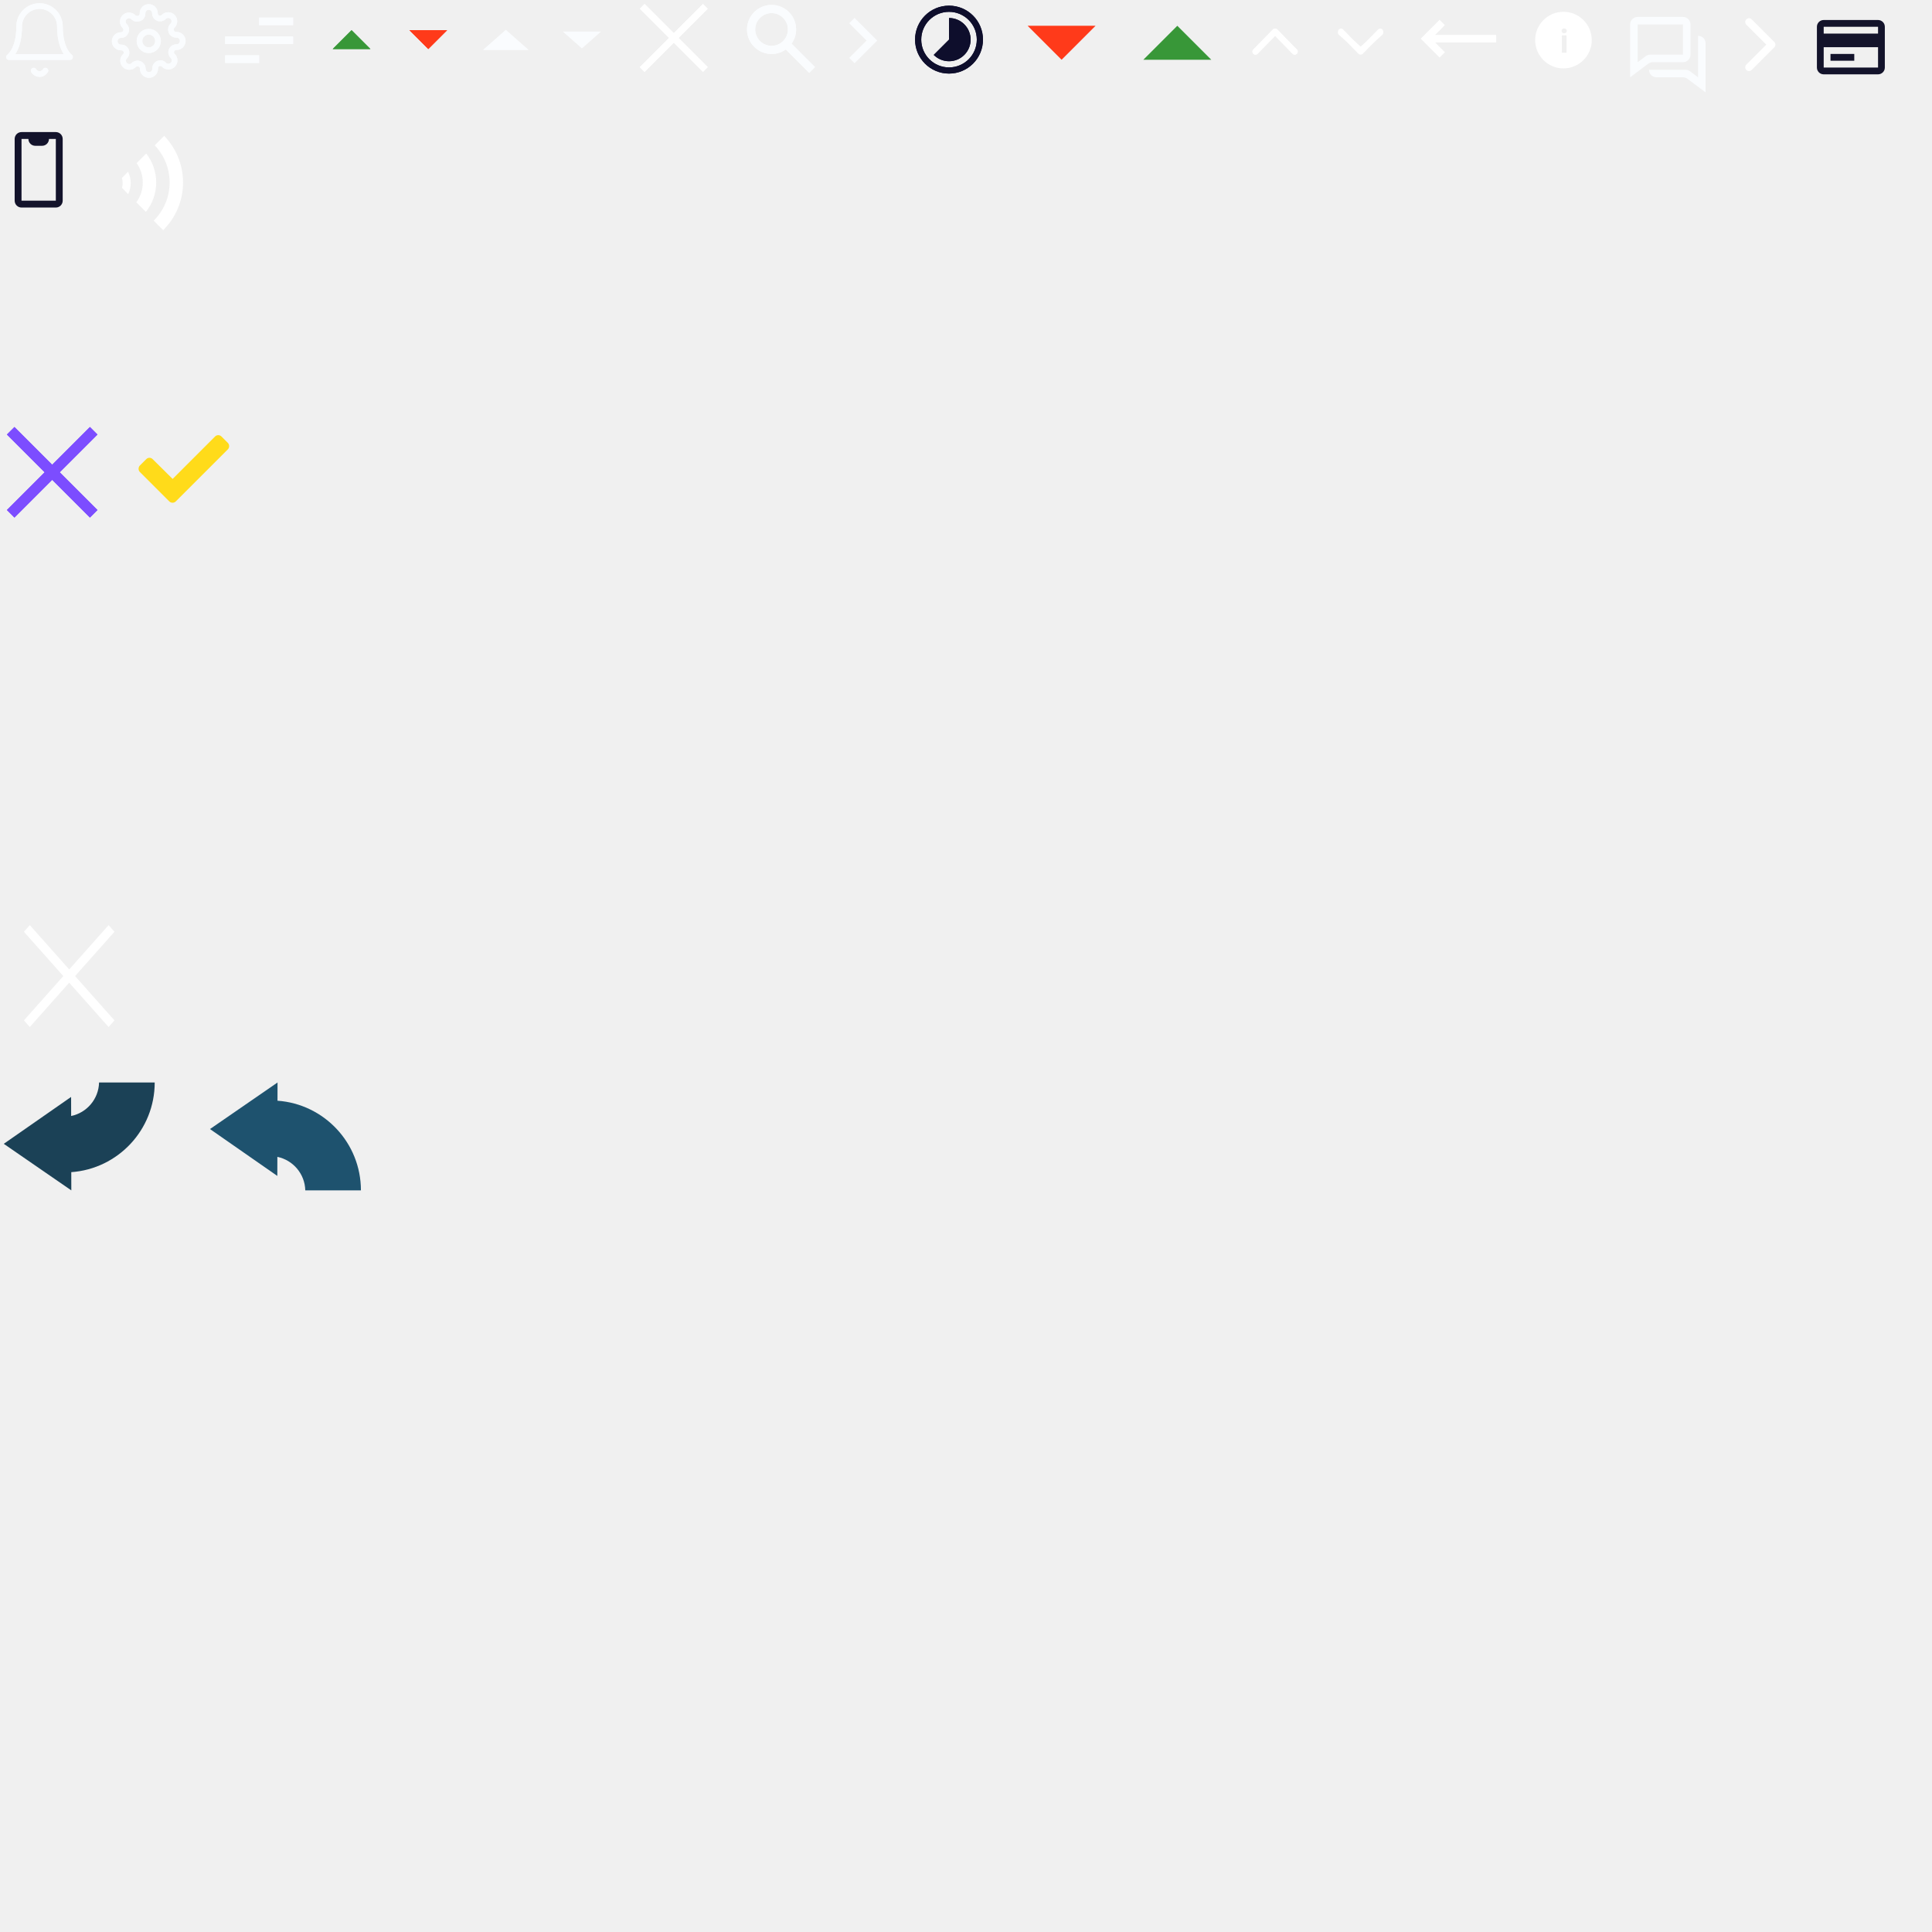
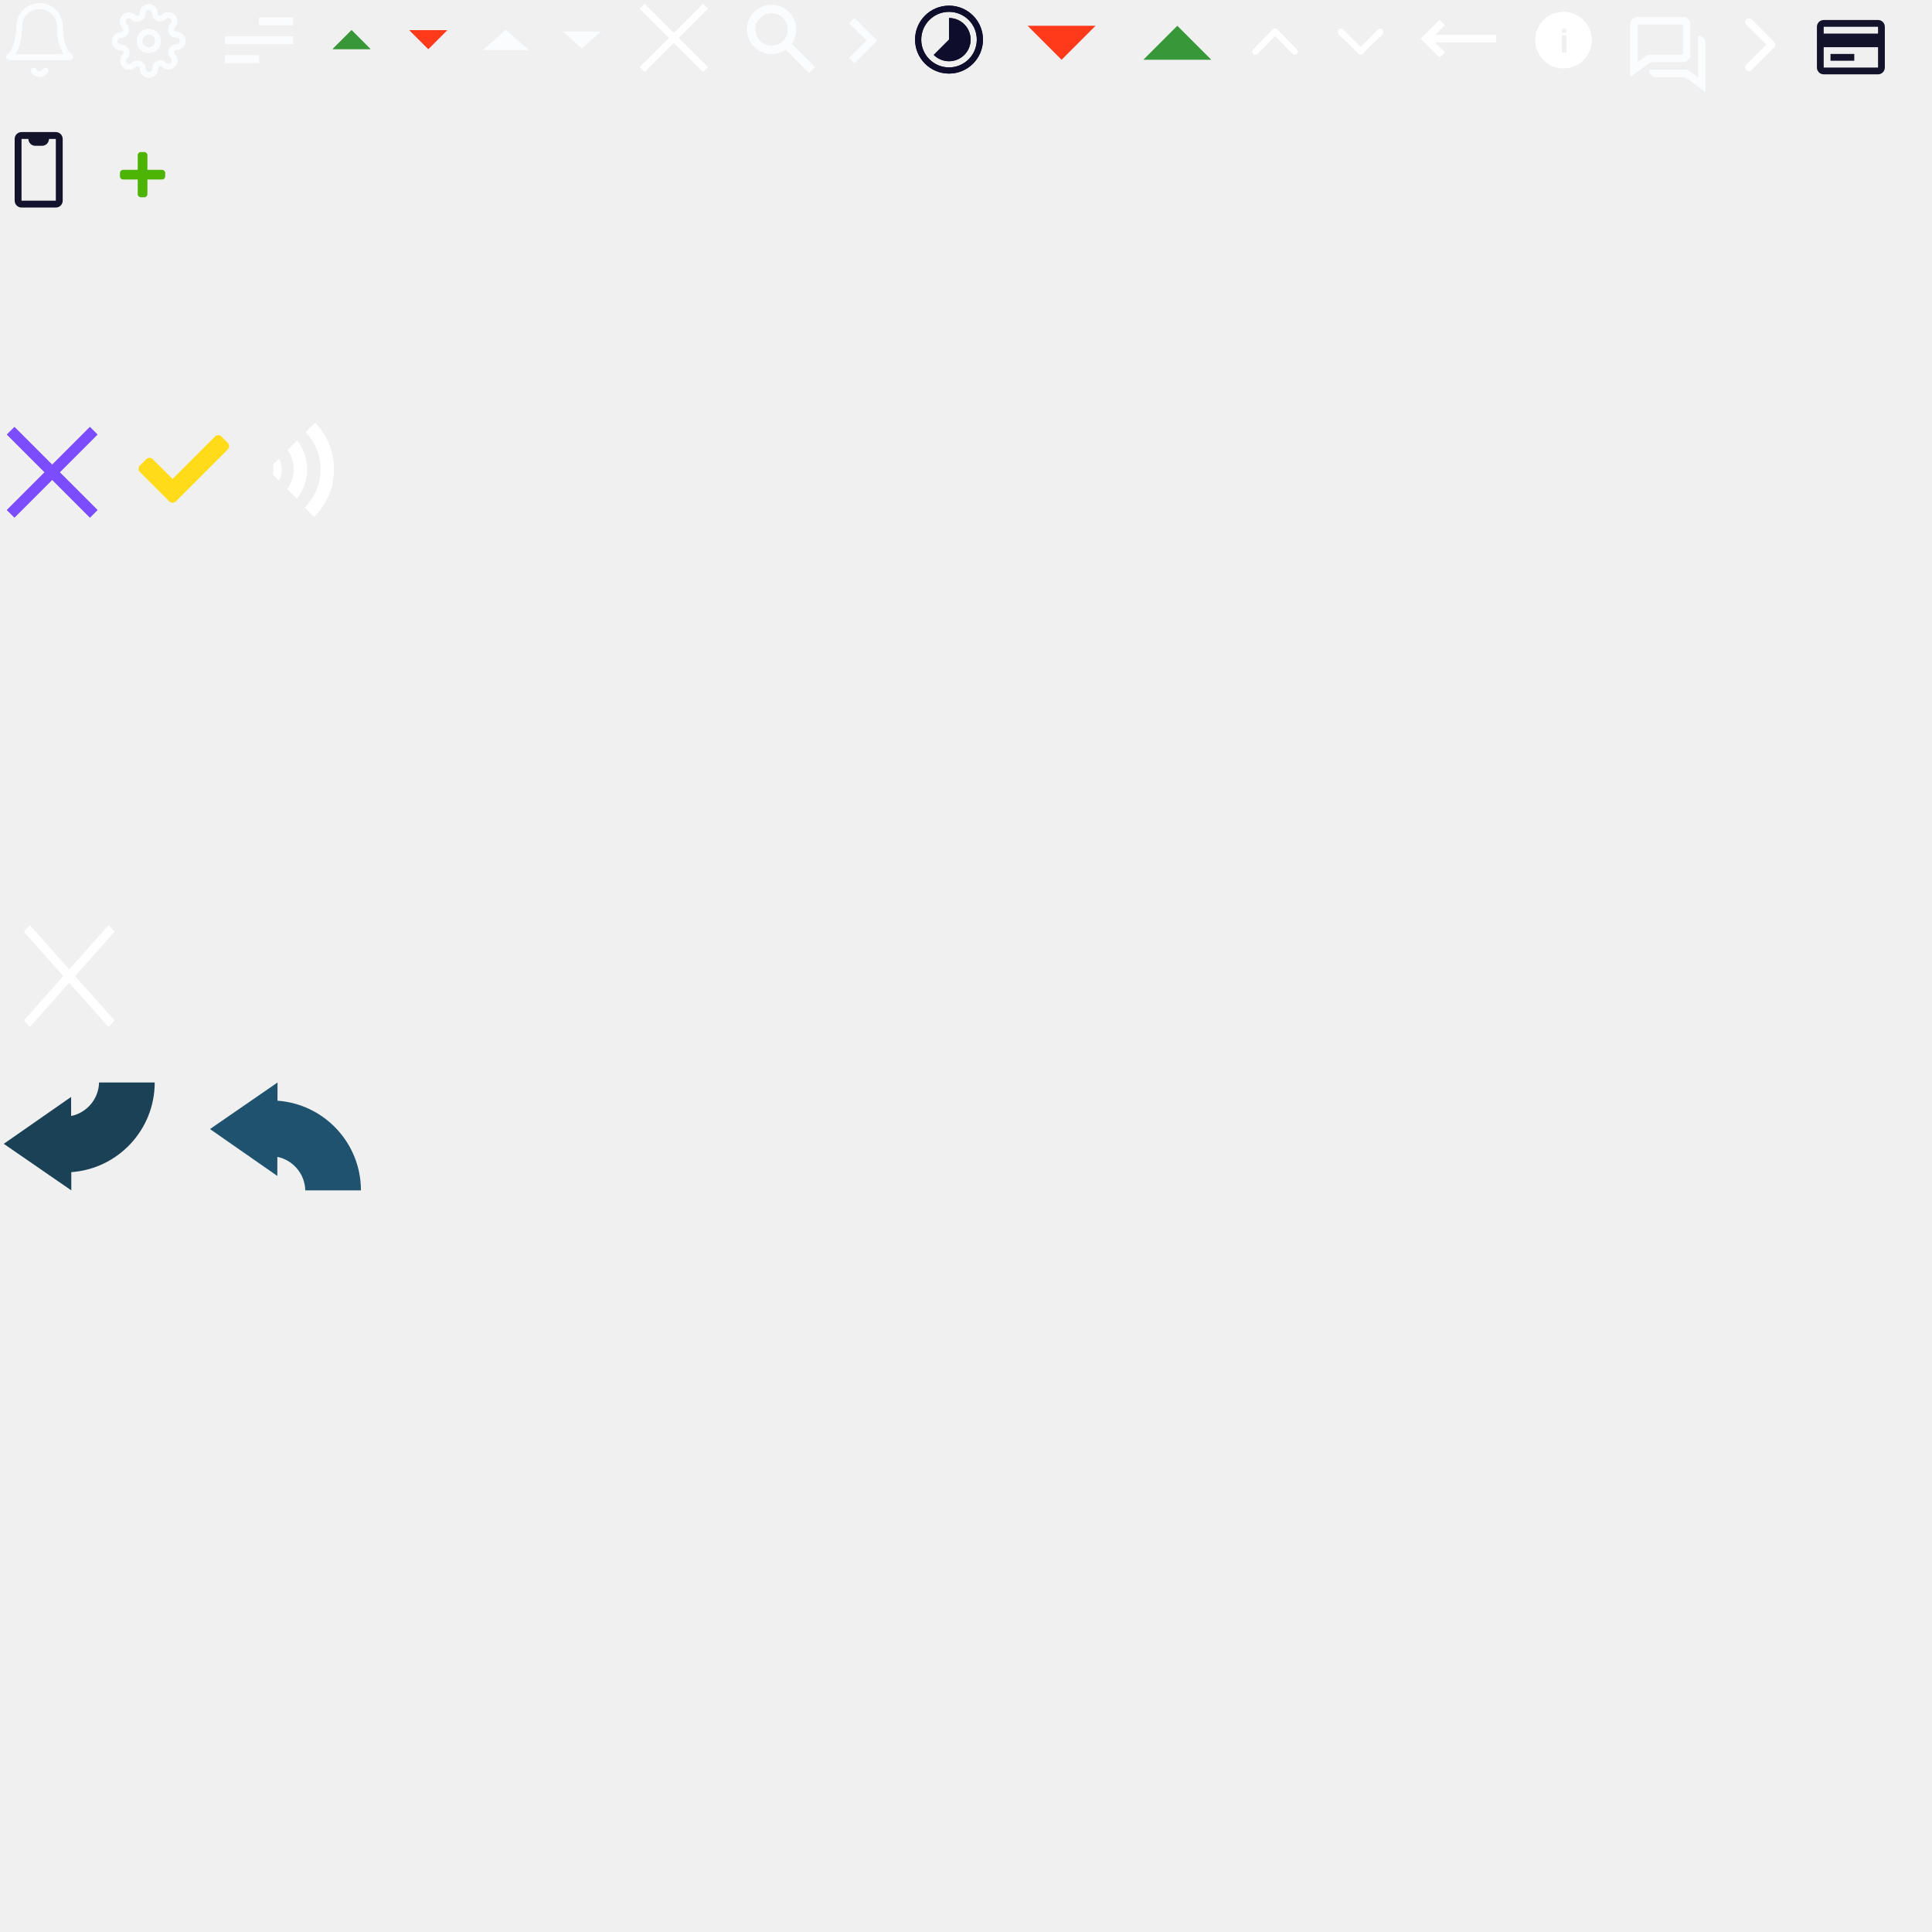
<svg xmlns="http://www.w3.org/2000/svg" version="1.1" id="Layer_1" x="0px" y="0px" width="512px" height="512px" viewBox="0 0 512 512" enable-background="new 0 0 512 512" xml:space="preserve">
  <rect display="none" width="512" height="512" />
  <g>
-     <path fill="none" stroke="#FAFCFE" stroke-width="1.5" stroke-linecap="round" stroke-linejoin="round" d="M15.88,7.01   c0-1.43-0.57-2.81-1.58-3.82c-1.01-1.01-2.39-1.58-3.82-1.58S7.67,2.18,6.66,3.19C5.65,4.21,5.08,5.58,5.08,7.01   c0,6.3-2.7,8.1-2.7,8.1h16.2C18.58,15.12,15.88,13.32,15.88,7.01z" />
+     <path fill="none" stroke="#FAFCFE" stroke-width="1.5" stroke-linecap="round" stroke-linejoin="round" d="M15.88,7.01   c0-1.43-0.57-2.81-1.58-3.82s-2.39-1.58-3.82-1.58S7.67,2.18,6.66,3.19C5.65,4.21,5.08,5.58,5.08,7.01c0,6.3-2.7,8.1-2.7,8.1h16.2   C18.58,15.12,15.88,13.32,15.88,7.01z" />
    <path fill="none" stroke="#FAFCFE" stroke-width="1.5" stroke-linecap="round" stroke-linejoin="round" d="M12.04,18.72   c-0.16,0.271-0.39,0.5-0.66,0.66s-0.58,0.24-0.9,0.24s-0.63-0.08-0.9-0.24S9.08,19,8.92,18.72" />
  </g>
  <g>
    <path fill="none" stroke="#FAFCFE" stroke-width="1.5" stroke-linecap="round" stroke-linejoin="round" d="M39.42,13.31   c1.36,0,2.45-1.1,2.45-2.45c0-1.36-1.1-2.45-2.45-2.45c-1.36,0-2.45,1.1-2.45,2.45C36.96,12.21,38.06,13.31,39.42,13.31z" />
-     <path fill="none" stroke="#FAFCFE" stroke-width="1.5" stroke-linecap="round" stroke-linejoin="round" d="M45.47,13.31   c-0.11,0.25-0.14,0.52-0.09,0.79c0.05,0.27,0.17,0.51,0.36,0.7l0.05,0.05c0.15,0.15,0.27,0.33,0.36,0.53   c0.08,0.2,0.12,0.41,0.12,0.63c0,0.22-0.04,0.43-0.12,0.63c-0.08,0.2-0.2,0.38-0.36,0.53c-0.15,0.15-0.33,0.27-0.53,0.36   c-0.2,0.08-0.41,0.12-0.63,0.12c-0.22,0-0.43-0.04-0.63-0.12c-0.2-0.08-0.38-0.2-0.53-0.36l-0.05-0.05   c-0.19-0.19-0.44-0.32-0.7-0.36c-0.27-0.05-0.54-0.02-0.79,0.09c-0.24,0.1-0.45,0.28-0.59,0.5c-0.15,0.22-0.22,0.48-0.22,0.74v0.14   c0,0.43-0.17,0.85-0.48,1.16s-0.72,0.48-1.16,0.48c-0.43,0-0.85-0.17-1.16-0.48s-0.48-0.72-0.48-1.16v-0.07   c-0.01-0.27-0.09-0.53-0.25-0.75c-0.16-0.22-0.38-0.39-0.63-0.48c-0.25-0.11-0.52-0.14-0.79-0.09c-0.27,0.05-0.51,0.17-0.7,0.36   l-0.05,0.05c-0.15,0.15-0.33,0.27-0.53,0.36c-0.2,0.08-0.41,0.12-0.63,0.12c-0.22,0-0.43-0.04-0.63-0.12   c-0.2-0.08-0.38-0.2-0.53-0.36c-0.15-0.15-0.27-0.33-0.36-0.53c-0.08-0.2-0.12-0.41-0.12-0.63c0-0.22,0.04-0.43,0.12-0.63   c0.08-0.2,0.2-0.38,0.36-0.53l0.05-0.05c0.19-0.19,0.32-0.44,0.36-0.7c0.05-0.27,0.02-0.54-0.09-0.79c-0.1-0.24-0.28-0.45-0.5-0.59   c-0.22-0.15-0.48-0.22-0.74-0.22h-0.14c-0.43,0-0.85-0.17-1.16-0.48s-0.48-0.72-0.48-1.16c0-0.43,0.17-0.85,0.48-1.16   C31.19,9.47,31.6,9.3,32.04,9.3h0.07c0.27-0.01,0.53-0.09,0.75-0.25c0.22-0.16,0.39-0.38,0.48-0.63c0.11-0.25,0.14-0.52,0.09-0.79   c-0.05-0.27-0.17-0.51-0.36-0.7l-0.05-0.05c-0.15-0.15-0.27-0.33-0.36-0.53c-0.08-0.2-0.12-0.41-0.12-0.63   c0-0.22,0.04-0.43,0.12-0.63c0.08-0.2,0.2-0.38,0.36-0.53c0.15-0.15,0.33-0.27,0.53-0.36c0.2-0.08,0.41-0.12,0.63-0.12   c0.22,0,0.43,0.04,0.63,0.12c0.2,0.08,0.38,0.2,0.53,0.36l0.05,0.05c0.19,0.19,0.44,0.32,0.7,0.36c0.29,0.03,0.56,0,0.81-0.11h0.07   c0.24-0.1,0.45-0.28,0.59-0.5c0.15-0.22,0.22-0.48,0.22-0.74V3.49c0-0.43,0.17-0.85,0.48-1.16c0.31-0.31,0.72-0.48,1.16-0.48   c0.43,0,0.85,0.17,1.16,0.48s0.48,0.72,0.48,1.16v0.07c0,0.26,0.08,0.52,0.22,0.74c0.15,0.22,0.35,0.39,0.59,0.5   c0.25,0.11,0.52,0.14,0.79,0.09c0.27-0.05,0.51-0.17,0.7-0.36l0.05-0.05c0.15-0.15,0.33-0.27,0.53-0.36C44.14,4.04,44.35,4,44.57,4   C44.79,4,45,4.04,45.2,4.12c0.2,0.08,0.38,0.2,0.53,0.36c0.15,0.15,0.27,0.33,0.36,0.53c0.08,0.2,0.12,0.41,0.12,0.63   c0,0.22-0.04,0.43-0.12,0.63c-0.08,0.2-0.2,0.38-0.36,0.53l-0.05,0.05c-0.19,0.19-0.32,0.44-0.36,0.7   c-0.05,0.27-0.02,0.54,0.09,0.79V8.4c0.1,0.24,0.28,0.45,0.5,0.59c0.22,0.15,0.48,0.22,0.74,0.22h0.14c0.43,0,0.85,0.17,1.16,0.48   c0.31,0.31,0.48,0.72,0.48,1.16c0,0.43-0.17,0.85-0.48,1.16c-0.31,0.31-0.72,0.48-1.16,0.48h-0.07c-0.26,0-0.52,0.08-0.74,0.22   C45.75,12.86,45.57,13.06,45.47,13.31L45.47,13.31z" />
+     <path fill="none" stroke="#FAFCFE" stroke-width="1.5" stroke-linecap="round" stroke-linejoin="round" d="M45.47,13.31   c-0.11,0.25-0.14,0.52-0.09,0.79s0.17,0.51,0.36,0.7l0.05,0.05c0.15,0.15,0.27,0.33,0.36,0.53c0.08,0.2,0.12,0.41,0.12,0.63   c0,0.22-0.04,0.43-0.12,0.63c-0.08,0.2-0.2,0.38-0.36,0.53c-0.15,0.15-0.33,0.27-0.53,0.36c-0.2,0.08-0.41,0.12-0.63,0.12   S44.2,17.61,44,17.53s-0.38-0.2-0.53-0.36l-0.05-0.05c-0.19-0.19-0.44-0.32-0.7-0.36c-0.27-0.05-0.54-0.02-0.79,0.09   c-0.24,0.1-0.45,0.28-0.59,0.5c-0.15,0.22-0.22,0.48-0.22,0.74v0.14c0,0.43-0.17,0.85-0.48,1.16s-0.72,0.48-1.16,0.48   c-0.43,0-0.85-0.17-1.16-0.48s-0.48-0.72-0.48-1.16v-0.07c-0.01-0.27-0.09-0.53-0.25-0.75s-0.38-0.39-0.63-0.48   c-0.25-0.11-0.52-0.14-0.79-0.09s-0.51,0.17-0.7,0.36l-0.05,0.05c-0.15,0.15-0.33,0.27-0.53,0.36c-0.2,0.08-0.41,0.12-0.63,0.12   s-0.43-0.04-0.63-0.12s-0.38-0.2-0.53-0.36c-0.15-0.15-0.27-0.33-0.36-0.53c-0.08-0.2-0.12-0.41-0.12-0.63   c0-0.22,0.04-0.43,0.12-0.63c0.08-0.2,0.2-0.38,0.36-0.53l0.05-0.05c0.19-0.19,0.32-0.44,0.36-0.7c0.05-0.27,0.02-0.54-0.09-0.79   c-0.1-0.24-0.28-0.45-0.5-0.59c-0.22-0.15-0.48-0.22-0.74-0.22h-0.14c-0.43,0-0.85-0.17-1.16-0.48s-0.48-0.72-0.48-1.16   c0-0.43,0.17-0.85,0.48-1.16c0.31-0.31,0.72-0.48,1.16-0.48h0.07c0.27-0.01,0.53-0.09,0.75-0.25s0.39-0.38,0.48-0.63   c0.11-0.25,0.14-0.52,0.09-0.79s-0.17-0.51-0.36-0.7l-0.05-0.05c-0.15-0.15-0.27-0.33-0.36-0.53c-0.08-0.2-0.12-0.41-0.12-0.63   c0-0.22,0.04-0.43,0.12-0.63c0.08-0.2,0.2-0.38,0.36-0.53c0.15-0.15,0.33-0.27,0.53-0.36c0.2-0.08,0.41-0.12,0.63-0.12   s0.43,0.04,0.63,0.12s0.38,0.2,0.53,0.36l0.05,0.05c0.19,0.19,0.44,0.32,0.7,0.36c0.29,0.03,0.56,0,0.81-0.11h0.07   c0.24-0.1,0.45-0.28,0.59-0.5c0.15-0.22,0.22-0.48,0.22-0.74V3.49c0-0.43,0.17-0.85,0.48-1.16s0.72-0.48,1.16-0.48   c0.43,0,0.85,0.17,1.16,0.48s0.48,0.72,0.48,1.16v0.07c0,0.26,0.08,0.52,0.22,0.74c0.15,0.22,0.35,0.39,0.59,0.5   c0.25,0.11,0.52,0.14,0.79,0.09c0.27-0.05,0.51-0.17,0.7-0.36l0.05-0.05c0.15-0.15,0.33-0.27,0.53-0.36C44.14,4.04,44.35,4,44.57,4   S45,4.04,45.2,4.12s0.38,0.2,0.53,0.36c0.15,0.15,0.27,0.33,0.36,0.53c0.08,0.2,0.12,0.41,0.12,0.63c0,0.22-0.04,0.43-0.12,0.63   c-0.08,0.2-0.2,0.38-0.36,0.53l-0.05,0.05c-0.19,0.19-0.32,0.44-0.36,0.7c-0.05,0.27-0.02,0.54,0.09,0.79V8.4   c0.1,0.24,0.28,0.45,0.5,0.59c0.22,0.15,0.48,0.22,0.74,0.22h0.14c0.43,0,0.85,0.17,1.16,0.48c0.31,0.31,0.48,0.72,0.48,1.16   c0,0.43-0.17,0.85-0.48,1.16c-0.31,0.31-0.72,0.48-1.16,0.48h-0.07c-0.26,0-0.52,0.08-0.74,0.22   C45.75,12.86,45.57,13.06,45.47,13.31L45.47,13.31z" />
  </g>
  <path fill="#FFFFFF" d="M7.902,245.17l0.784,0.882l9.653,10.863l9.653-10.863l0.784-0.882l1.559,1.755l-0.784,0.882l-9.653,10.863  l9.653,10.863l0.784,0.882l-1.559,1.755l-0.784-0.882l-9.653-10.863l-9.661,10.863l-0.784,0.882l-1.559-1.755l0.784-0.882  l9.653-10.863l-9.653-10.863l-0.784-0.882L7.902,245.17z" />
  <path fill="#7C4DFF" d="M3.83,113.16l1,1l9,9l9-9l1-1l2,2l-1,1l-9,9l9,9l1,1l-2,2l-1-1l-9-9l-9,9l-1,1l-2-2l1-1l9-9l-9-9l-1-1  L3.83,113.16z" />
  <path fill="#389738" d="M93.17,8l5,5h-10L93.17,8z" />
  <path fill="#FF3A1A" d="M113.5,13l5-5h-10L113.5,13z" />
-   <rect x="459.375" y="-44.458" fill="#FF3A1A" width="10" height="31.5" />
+   <rect x="43.375" y="-62.458" fill="#FF3A1A" width="10" height="31.5" />
  <path fill="#FAFCFE" d="M134.048,7.938l6,5.292h-12L134.048,7.938z" />
  <path fill="#FAFCFE" d="M154.214,12.788l-5-4.41h10L154.214,12.788z" />
  <path fill="#FFFFFF" d="M170.82,1.054l0.633,0.633l7.101,7.101l7.101-7.101l0.633-0.633l1.266,1.266l-0.633,0.633l-7.101,7.101  l7.101,7.101l0.633,0.633l-1.266,1.266l-0.633-0.633l-7.101-7.101l-7.101,7.101l-0.633,0.633l-1.266-1.266l0.633-0.633l7.101-7.101  l-7.101-7.101l-0.633-0.633L170.82,1.054z" />
-   <path fill="#FAFCFE" d="M214.436,19.304l-6.194-6.196c-2.756,1.959-6.553,1.48-8.735-1.102c-2.183-2.582-2.022-6.406,0.369-8.797  c2.39-2.392,6.215-2.553,8.797-0.37c2.583,2.182,3.062,5.98,1.103,8.736l6.195,6.196l-1.533,1.533H214.436z M204.473,3.472  c-2.055,0-3.829,1.442-4.246,3.455c-0.418,2.013,0.635,4.042,2.521,4.859c1.886,0.817,4.087,0.198,5.269-1.483  c1.183-1.681,1.023-3.961-0.383-5.461l0.656,0.65l-0.739-0.737l-0.013-0.013C206.727,3.926,205.623,3.469,204.473,3.472z" />
+   <path fill="#FAFCFE" d="M214.436,19.304l-6.194-6.196c-2.756,1.959-6.553,1.48-8.735-1.102c-2.183-2.582-2.022-6.406,0.369-8.797  c2.39-2.392,6.215-2.553,8.797-0.37c2.583,2.182,3.062,5.98,1.103,8.736l6.195,6.196l-1.533,1.533H214.436z M204.473,3.472  c-2.055,0-3.829,1.442-4.246,3.455c-0.418,2.013,0.635,4.042,2.521,4.859s4.087,0.198,5.269-1.483  c1.183-1.681,1.023-3.961-0.383-5.461l0.656,0.65l-0.739-0.737l-0.013-0.013C206.727,3.926,205.623,3.469,204.473,3.472z" />
  <path fill="#FAFCFE" d="M232.468,10.747l-6-6l-1.411,1.411l4.592,4.592l-4.592,4.585l1.411,1.411L232.468,10.747z" />
  <g>
    <path fill="#0E0E2C" d="M251.5,16.227c-1.582,0-3.013-0.641-4.05-1.677l4.05-4.05V4.773c3.163,0,5.727,2.564,5.727,5.727   S254.663,16.227,251.5,16.227z" />
    <path fill="#0E0E2C" d="M251.5,1.5c-4.975,0-9,4.025-9,9s4.025,9,9,9s9-4.025,9-9S256.475,1.5,251.5,1.5z M251.5,17.864   c-4.066,0-7.364-3.297-7.364-7.364s3.297-7.364,7.364-7.364s7.364,3.297,7.364,7.364S255.566,17.864,251.5,17.864z" />
  </g>
  <path fill="#FAFCFE" d="M68.667,16.667h-9v-2h9V16.667z M77.667,11.667h-18v-2h18V11.667z M77.667,6.667h-9v-2h9V6.667z" />
  <path fill="#FFFFFF" d="M332.14,13.119c-0.148,0.149-0.229,0.338-0.229,0.561c0,0.446,0.352,0.805,0.798,0.805  c0.223,0,0.426-0.095,0.582-0.25l4.627-4.735l4.613,4.735c0.155,0.156,0.364,0.25,0.582,0.25c0.446,0,0.798-0.359,0.798-0.805  c0-0.223-0.081-0.413-0.23-0.561l-5.141-5.263c-0.176-0.189-0.392-0.277-0.629-0.284c-0.237,0-0.44,0.095-0.622,0.284L332.14,13.119  z" />
  <path fill="#FFFFFF" d="M359.954,14.201c0.183,0.189,0.386,0.284,0.622,0.284c0.237-0.007,0.453-0.095,0.629-0.284l5.141-5.263  c0.149-0.149,0.23-0.338,0.23-0.561c0-0.446-0.353-0.805-0.798-0.805c-0.218,0-0.427,0.095-0.582,0.25l-4.613,4.735l-4.627-4.735  c-0.156-0.156-0.359-0.25-0.582-0.25c-0.446,0-0.798,0.359-0.798,0.805c0,0.223,0.081,0.413,0.229,0.561L359.954,14.201z" />
  <g>
    <path fill="#FAFCFE" d="M432,6.485v14l4.8-3.6c0.347-0.26,0.768-0.401,1.2-0.4h8c1.105,0,2-0.895,2-2v-8c0-1.105-0.895-2-2-2h-12   C432.895,4.485,432,5.38,432,6.485z M434,16.485v-10h12v8h-8.666c-0.433-0.001-0.854,0.139-1.2,0.4L434,16.485z" />
    <path fill="#FAFCFE" d="M452,24.485v-13c0-1.105-0.895-2-2-2v11l-2.134-1.6c-0.347-0.261-0.768-0.401-1.2-0.4H437   c0,1.105,0.895,2,2,2h7c0.433-0.001,0.854,0.14,1.2,0.4L452,24.485z" />
  </g>
  <g>
-     <path fill="none" stroke="#FAFCFE" stroke-width="1.5" stroke-linecap="round" stroke-linejoin="round" d="M15.88,7.01   c0-1.43-0.57-2.81-1.58-3.82c-1.01-1.01-2.39-1.58-3.82-1.58S7.67,2.18,6.66,3.19C5.65,4.21,5.08,5.58,5.08,7.01   c0,6.3-2.7,8.1-2.7,8.1h16.2C18.58,15.12,15.88,13.32,15.88,7.01z" />
+     <path fill="none" stroke="#FAFCFE" stroke-width="1.5" stroke-linecap="round" stroke-linejoin="round" d="M15.88,7.01   c0-1.43-0.57-2.81-1.58-3.82s-2.39-1.58-3.82-1.58S7.67,2.18,6.66,3.19C5.65,4.21,5.08,5.58,5.08,7.01c0,6.3-2.7,8.1-2.7,8.1h16.2   C18.58,15.12,15.88,13.32,15.88,7.01z" />
    <path fill="none" stroke="#FAFCFE" stroke-width="1.5" stroke-linecap="round" stroke-linejoin="round" d="M12.04,18.72   c-0.16,0.271-0.39,0.5-0.66,0.66s-0.58,0.24-0.9,0.24s-0.63-0.08-0.9-0.24S9.08,19,8.92,18.72" />
  </g>
  <g>
    <path fill="none" stroke="#FAFCFE" stroke-width="1.5" stroke-linecap="round" stroke-linejoin="round" d="M39.42,13.31   c1.36,0,2.45-1.1,2.45-2.45c0-1.36-1.1-2.45-2.45-2.45c-1.36,0-2.45,1.1-2.45,2.45C36.96,12.21,38.06,13.31,39.42,13.31z" />
-     <path fill="none" stroke="#FAFCFE" stroke-width="1.5" stroke-linecap="round" stroke-linejoin="round" d="M45.47,13.31   c-0.11,0.25-0.14,0.52-0.09,0.79c0.05,0.27,0.17,0.51,0.36,0.7l0.05,0.05c0.15,0.15,0.27,0.33,0.36,0.53   c0.08,0.2,0.12,0.41,0.12,0.63c0,0.22-0.04,0.43-0.12,0.63c-0.08,0.2-0.2,0.38-0.36,0.53c-0.15,0.15-0.33,0.27-0.53,0.36   c-0.2,0.08-0.41,0.12-0.63,0.12c-0.22,0-0.43-0.04-0.63-0.12c-0.2-0.08-0.38-0.2-0.53-0.36l-0.05-0.05   c-0.19-0.19-0.44-0.32-0.7-0.36c-0.27-0.05-0.54-0.02-0.79,0.09c-0.24,0.1-0.45,0.28-0.59,0.5c-0.15,0.22-0.22,0.48-0.22,0.74v0.14   c0,0.43-0.17,0.85-0.48,1.16s-0.72,0.48-1.16,0.48c-0.43,0-0.85-0.17-1.16-0.48s-0.48-0.72-0.48-1.16v-0.07   c-0.01-0.27-0.09-0.53-0.25-0.75c-0.16-0.22-0.38-0.39-0.63-0.48c-0.25-0.11-0.52-0.14-0.79-0.09c-0.27,0.05-0.51,0.17-0.7,0.36   l-0.05,0.05c-0.15,0.15-0.33,0.27-0.53,0.36c-0.2,0.08-0.41,0.12-0.63,0.12c-0.22,0-0.43-0.04-0.63-0.12   c-0.2-0.08-0.38-0.2-0.53-0.36c-0.15-0.15-0.27-0.33-0.36-0.53c-0.08-0.2-0.12-0.41-0.12-0.63c0-0.22,0.04-0.43,0.12-0.63   c0.08-0.2,0.2-0.38,0.36-0.53l0.05-0.05c0.19-0.19,0.32-0.44,0.36-0.7c0.05-0.27,0.02-0.54-0.09-0.79c-0.1-0.24-0.28-0.45-0.5-0.59   c-0.22-0.15-0.48-0.22-0.74-0.22h-0.14c-0.43,0-0.85-0.17-1.16-0.48s-0.48-0.72-0.48-1.16c0-0.43,0.17-0.85,0.48-1.16   C31.19,9.47,31.6,9.3,32.04,9.3h0.07c0.27-0.01,0.53-0.09,0.75-0.25c0.22-0.16,0.39-0.38,0.48-0.63c0.11-0.25,0.14-0.52,0.09-0.79   c-0.05-0.27-0.17-0.51-0.36-0.7l-0.05-0.05c-0.15-0.15-0.27-0.33-0.36-0.53c-0.08-0.2-0.12-0.41-0.12-0.63   c0-0.22,0.04-0.43,0.12-0.63c0.08-0.2,0.2-0.38,0.36-0.53c0.15-0.15,0.33-0.27,0.53-0.36c0.2-0.08,0.41-0.12,0.63-0.12   c0.22,0,0.43,0.04,0.63,0.12c0.2,0.08,0.38,0.2,0.53,0.36l0.05,0.05c0.19,0.19,0.44,0.32,0.7,0.36c0.29,0.03,0.56,0,0.81-0.11h0.07   c0.24-0.1,0.45-0.28,0.59-0.5c0.15-0.22,0.22-0.48,0.22-0.74V3.49c0-0.43,0.17-0.85,0.48-1.16c0.31-0.31,0.72-0.48,1.16-0.48   c0.43,0,0.85,0.17,1.16,0.48s0.48,0.72,0.48,1.16v0.07c0,0.26,0.08,0.52,0.22,0.74c0.15,0.22,0.35,0.39,0.59,0.5   c0.25,0.11,0.52,0.14,0.79,0.09c0.27-0.05,0.51-0.17,0.7-0.36l0.05-0.05c0.15-0.15,0.33-0.27,0.53-0.36C44.14,4.04,44.35,4,44.57,4   C44.79,4,45,4.04,45.2,4.12c0.2,0.08,0.38,0.2,0.53,0.36c0.15,0.15,0.27,0.33,0.36,0.53c0.08,0.2,0.12,0.41,0.12,0.63   c0,0.22-0.04,0.43-0.12,0.63c-0.08,0.2-0.2,0.38-0.36,0.53l-0.05,0.05c-0.19,0.19-0.32,0.44-0.36,0.7   c-0.05,0.27-0.02,0.54,0.09,0.79V8.4c0.1,0.24,0.28,0.45,0.5,0.59c0.22,0.15,0.48,0.22,0.74,0.22h0.14c0.43,0,0.85,0.17,1.16,0.48   c0.31,0.31,0.48,0.72,0.48,1.16c0,0.43-0.17,0.85-0.48,1.16c-0.31,0.31-0.72,0.48-1.16,0.48h-0.07c-0.26,0-0.52,0.08-0.74,0.22   C45.75,12.86,45.57,13.06,45.47,13.31L45.47,13.31z" />
+     <path fill="none" stroke="#FAFCFE" stroke-width="1.5" stroke-linecap="round" stroke-linejoin="round" d="M45.47,13.31   c-0.11,0.25-0.14,0.52-0.09,0.79s0.17,0.51,0.36,0.7l0.05,0.05c0.15,0.15,0.27,0.33,0.36,0.53c0.08,0.2,0.12,0.41,0.12,0.63   c0,0.22-0.04,0.43-0.12,0.63c-0.08,0.2-0.2,0.38-0.36,0.53c-0.15,0.15-0.33,0.27-0.53,0.36c-0.2,0.08-0.41,0.12-0.63,0.12   S44.2,17.61,44,17.53s-0.38-0.2-0.53-0.36l-0.05-0.05c-0.19-0.19-0.44-0.32-0.7-0.36c-0.27-0.05-0.54-0.02-0.79,0.09   c-0.24,0.1-0.45,0.28-0.59,0.5c-0.15,0.22-0.22,0.48-0.22,0.74v0.14c0,0.43-0.17,0.85-0.48,1.16s-0.72,0.48-1.16,0.48   c-0.43,0-0.85-0.17-1.16-0.48s-0.48-0.72-0.48-1.16v-0.07c-0.01-0.27-0.09-0.53-0.25-0.75s-0.38-0.39-0.63-0.48   c-0.25-0.11-0.52-0.14-0.79-0.09s-0.51,0.17-0.7,0.36l-0.05,0.05c-0.15,0.15-0.33,0.27-0.53,0.36c-0.2,0.08-0.41,0.12-0.63,0.12   s-0.43-0.04-0.63-0.12s-0.38-0.2-0.53-0.36c-0.15-0.15-0.27-0.33-0.36-0.53c-0.08-0.2-0.12-0.41-0.12-0.63   c0-0.22,0.04-0.43,0.12-0.63c0.08-0.2,0.2-0.38,0.36-0.53l0.05-0.05c0.19-0.19,0.32-0.44,0.36-0.7c0.05-0.27,0.02-0.54-0.09-0.79   c-0.1-0.24-0.28-0.45-0.5-0.59c-0.22-0.15-0.48-0.22-0.74-0.22h-0.14c-0.43,0-0.85-0.17-1.16-0.48s-0.48-0.72-0.48-1.16   c0-0.43,0.17-0.85,0.48-1.16c0.31-0.31,0.72-0.48,1.16-0.48h0.07c0.27-0.01,0.53-0.09,0.75-0.25s0.39-0.38,0.48-0.63   c0.11-0.25,0.14-0.52,0.09-0.79s-0.17-0.51-0.36-0.7l-0.05-0.05c-0.15-0.15-0.27-0.33-0.36-0.53c-0.08-0.2-0.12-0.41-0.12-0.63   c0-0.22,0.04-0.43,0.12-0.63c0.08-0.2,0.2-0.38,0.36-0.53c0.15-0.15,0.33-0.27,0.53-0.36c0.2-0.08,0.41-0.12,0.63-0.12   s0.43,0.04,0.63,0.12s0.38,0.2,0.53,0.36l0.05,0.05c0.19,0.19,0.44,0.32,0.7,0.36c0.29,0.03,0.56,0,0.81-0.11h0.07   c0.24-0.1,0.45-0.28,0.59-0.5c0.15-0.22,0.22-0.48,0.22-0.74V3.49c0-0.43,0.17-0.85,0.48-1.16s0.72-0.48,1.16-0.48   c0.43,0,0.85,0.17,1.16,0.48s0.48,0.72,0.48,1.16v0.07c0,0.26,0.08,0.52,0.22,0.74c0.15,0.22,0.35,0.39,0.59,0.5   c0.25,0.11,0.52,0.14,0.79,0.09c0.27-0.05,0.51-0.17,0.7-0.36l0.05-0.05c0.15-0.15,0.33-0.27,0.53-0.36C44.14,4.04,44.35,4,44.57,4   S45,4.04,45.2,4.12s0.38,0.2,0.53,0.36c0.15,0.15,0.27,0.33,0.36,0.53c0.08,0.2,0.12,0.41,0.12,0.63c0,0.22-0.04,0.43-0.12,0.63   c-0.08,0.2-0.2,0.38-0.36,0.53l-0.05,0.05c-0.19,0.19-0.32,0.44-0.36,0.7c-0.05,0.27-0.02,0.54,0.09,0.79V8.4   c0.1,0.24,0.28,0.45,0.5,0.59c0.22,0.15,0.48,0.22,0.74,0.22h0.14c0.43,0,0.85,0.17,1.16,0.48c0.31,0.31,0.48,0.72,0.48,1.16   c0,0.43-0.17,0.85-0.48,1.16c-0.31,0.31-0.72,0.48-1.16,0.48h-0.07c-0.26,0-0.52,0.08-0.74,0.22   C45.75,12.86,45.57,13.06,45.47,13.31L45.47,13.31z" />
  </g>
  <path fill="#7C4DFF" d="M3.83,113.16l1,1l9,9l9-9l1-1l2,2l-1,1l-9,9l9,9l1,1l-2,2l-1-1l-9-9l-9,9l-1,1l-2-2l1-1l9-9l-9-9l-1-1  L3.83,113.16z" />
  <path fill="#389738" d="M93.17,8l5,5h-10L93.17,8z" />
  <path fill="#FF3A1A" d="M113.5,13l5-5h-10L113.5,13z" />
  <path fill="#FAFCFE" d="M134.048,7.938l6,5.292h-12L134.048,7.938z" />
  <path fill="#FAFCFE" d="M154.214,12.788l-5-4.41h10L154.214,12.788z" />
  <path fill="#FFFFFF" d="M170.82,1.054l0.633,0.633l7.101,7.101l7.101-7.101l0.633-0.633l1.266,1.266l-0.633,0.633l-7.101,7.101  l7.101,7.101l0.633,0.633l-1.266,1.266l-0.633-0.633l-7.101-7.101l-7.101,7.101l-0.633,0.633l-1.266-1.266l0.633-0.633l7.101-7.101  l-7.101-7.101l-0.633-0.633L170.82,1.054z" />
-   <path fill="#FAFCFE" d="M214.436,19.304l-6.194-6.196c-2.756,1.959-6.553,1.48-8.735-1.102c-2.183-2.582-2.022-6.406,0.369-8.797  c2.39-2.392,6.215-2.553,8.797-0.37c2.583,2.182,3.062,5.98,1.103,8.736l6.195,6.196l-1.533,1.533H214.436z M204.473,3.472  c-2.055,0-3.829,1.442-4.246,3.455c-0.418,2.013,0.635,4.042,2.521,4.859c1.886,0.817,4.087,0.198,5.269-1.483  c1.183-1.681,1.023-3.961-0.383-5.461l0.656,0.65l-0.739-0.737l-0.013-0.013C206.727,3.926,205.623,3.469,204.473,3.472z" />
+   <path fill="#FAFCFE" d="M214.436,19.304l-6.194-6.196c-2.756,1.959-6.553,1.48-8.735-1.102c-2.183-2.582-2.022-6.406,0.369-8.797  c2.39-2.392,6.215-2.553,8.797-0.37c2.583,2.182,3.062,5.98,1.103,8.736l6.195,6.196l-1.533,1.533H214.436z M204.473,3.472  c-2.055,0-3.829,1.442-4.246,3.455c-0.418,2.013,0.635,4.042,2.521,4.859s4.087,0.198,5.269-1.483  c1.183-1.681,1.023-3.961-0.383-5.461l0.656,0.65l-0.739-0.737l-0.013-0.013C206.727,3.926,205.623,3.469,204.473,3.472z" />
  <g>
    <path fill="#0E0E2C" d="M251.5,16.227c-1.582,0-3.013-0.641-4.05-1.677l4.05-4.05V4.773c3.163,0,5.727,2.564,5.727,5.727   S254.663,16.227,251.5,16.227z" />
    <path fill="#0E0E2C" d="M251.5,1.5c-4.975,0-9,4.025-9,9s4.025,9,9,9s9-4.025,9-9S256.475,1.5,251.5,1.5z M251.5,17.864   c-4.066,0-7.364-3.297-7.364-7.364s3.297-7.364,7.364-7.364s7.364,3.297,7.364,7.364S255.566,17.864,251.5,17.864z" />
  </g>
  <path fill="#FAFCFE" d="M68.667,16.667h-9v-2h9V16.667z M77.667,11.667h-18v-2h18V11.667z M77.667,6.667h-9v-2h9V6.667z" />
  <path fill="#FF3A1A" d="M281.333,15.833l9-9h-18L281.333,15.833z" />
  <path fill="#FFFFFF" d="M332.14,13.119c-0.148,0.149-0.229,0.338-0.229,0.561c0,0.446,0.352,0.805,0.798,0.805  c0.223,0,0.426-0.095,0.582-0.25l4.627-4.735l4.613,4.735c0.155,0.156,0.364,0.25,0.582,0.25c0.446,0,0.798-0.359,0.798-0.805  c0-0.223-0.081-0.413-0.23-0.561l-5.141-5.263c-0.176-0.189-0.392-0.277-0.629-0.284c-0.237,0-0.44,0.095-0.622,0.284L332.14,13.119  z" />
  <path fill="#FFFFFF" d="M359.954,13.787c0.183,0.164,0.386,0.247,0.622,0.247c0.237-0.006,0.453-0.083,0.629-0.247l5.141-4.576  c0.149-0.13,0.23-0.294,0.23-0.488c0-0.388-0.353-0.7-0.798-0.7c-0.218,0-0.427,0.083-0.582,0.217l-4.613,4.117l-4.627-4.117  c-0.156-0.136-0.359-0.217-0.582-0.217c-0.446,0-0.798,0.312-0.798,0.7c0,0.194,0.081,0.359,0.229,0.488L359.954,13.787z" />
  <path fill="#FFFFFF" d="M380.33,9.25l2.58-2.59l-1.41-1.41l-5,5l5,5l1.41-1.41l-2.58-2.59h16.17v-2H380.33z" />
  <path fill="#FFDB1A" d="M44.859,132.875c0.469,0.469,1.266,0.469,1.734,0l13.781-13.781c0.469-0.469,0.469-1.266,0-1.734  l-1.688-1.688c-0.469-0.469-1.219-0.469-1.688,0l-11.25,11.25l-5.297-5.25c-0.469-0.469-1.219-0.469-1.688,0l-1.688,1.688  c-0.469,0.469-0.469,1.266,0,1.734L44.859,132.875z" />
  <path fill="#FFFFFF" d="M414.333,3.125c-4.14,0-7.5,3.36-7.5,7.5s3.36,7.5,7.5,7.5s7.5-3.36,7.5-7.5S418.473,3.125,414.333,3.125z   M415.143,13.965h-1.239v-4.6h1.239V13.965z M415.023,8.635c-0.131,0.12-0.29,0.18-0.5,0.18s-0.381-0.06-0.5-0.18  c-0.131-0.12-0.19-0.27-0.19-0.46c0-0.18,0.06-0.33,0.18-0.45c0.13-0.12,0.3-0.18,0.511-0.18c0.21,0,0.38,0.06,0.5,0.18  c0.13,0.12,0.189,0.27,0.189,0.45C415.213,8.365,415.143,8.515,415.023,8.635z" />
  <path fill="none" stroke="#FFFFFF" stroke-width="2" stroke-linecap="round" stroke-linejoin="round" d="M463.5,17.833l6-6l-6-6" />
  <path fill="#389738" d="M303,15.833h18l-9-9L303,15.833z" />
-   <path fill="#13132B" d="M497.7,19.7h-14.4c-0.994,0-1.8-0.806-1.8-1.8V7.1c0-0.994,0.806-1.8,1.8-1.8h14.4  c0.994,0,1.8,0.806,1.8,1.8v10.8C499.5,18.894,498.694,19.7,497.7,19.7z M483.3,12.5v5.4h14.4v-5.4H483.3z M483.3,7.1v1.8h14.4V7.1  H483.3z M491.4,16.1H485.1v-1.8h6.301V16.1z" />
+   <path fill="#13132B" d="M497.7,19.7h-14.4c-0.994,0-1.8-0.806-1.8-1.8V7.1c0-0.994,0.806-1.8,1.8-1.8h14.4  c0.994,0,1.8,0.806,1.8,1.8v10.8C499.5,18.894,498.694,19.7,497.7,19.7z M483.3,12.5v5.4h14.4v-5.4H483.3z M483.3,7.1v1.8h14.4V7.1  H483.3z M491.4,16.1h-6.3v-1.8h6.301v1.8H491.4z" />
  <path fill="#13132B" d="M14.795,55h-9.09c-1.004,0-1.818-0.814-1.818-1.818V36.739C3.929,35.766,4.73,34.999,5.705,35h9.091  c1.004,0,1.818,0.814,1.818,1.818v16.364C16.614,54.186,15.8,55,14.795,55z M5.705,36.818v16.364h9.091V36.818h-1.818  c0,1.004-0.814,1.818-1.818,1.818H9.341c-1.004,0-1.818-0.813-1.818-1.818H5.705z" />
  <path fill="#1B4156" d="M41,286.869H26.253c-0.105,4.386-3.244,8.02-7.398,8.885l-0.012-5.054L1,303.123l17.9,12.341l-0.011-4.831  C31.246,309.753,40.998,299.45,41,286.869z" />
  <path fill="#1E526E" d="M95.65,315.464H80.903c-0.105-4.386-3.244-8.021-7.398-8.885l-0.012,5.054L55.65,299.211l17.9-12.341  l-0.011,4.831C85.895,292.581,95.647,302.883,95.65,315.464z" />
  <g>
-     <path fill="#FFFFFF" d="M48.508,48.364c0,4.941-2.016,9.413-5.27,12.636l-2.515-2.516c2.61-2.578,4.228-6.16,4.228-10.12   c0-3.822-1.507-7.292-3.96-9.849L43.507,36C46.603,39.2,48.508,43.56,48.508,48.364z" />
-     <path fill="#FFFFFF" d="M41.394,48.364c0,2.948-1.024,5.656-2.736,7.789l-2.537-2.536c1.079-1.472,1.717-3.288,1.717-5.252   c0-1.913-0.604-3.684-1.631-5.134l2.541-2.541C40.406,42.804,41.394,45.468,41.394,48.364z" />
-     <path fill="#FFFFFF" d="M34.638,48.501c0-1.121-0.265-2.155-0.711-2.987l-1.605,1.642c0.12,0.428,0.184,0.879,0.184,1.346   c0,0.44-0.057,0.868-0.165,1.274l1.613,1.662C34.384,50.614,34.638,49.6,34.638,48.501z" />
+     <path fill="#FFFFFF" d="M88.508,124.364c0,4.941-2.016,9.413-5.27,12.636l-2.515-2.516c2.61-2.578,4.228-6.16,4.228-10.12   c0-3.822-1.507-7.292-3.96-9.849L83.507,112C86.603,115.2,88.508,119.56,88.508,124.364z" />
+     <path fill="#FFFFFF" d="M81.394,124.364c0,2.948-1.024,5.656-2.736,7.789l-2.537-2.536c1.079-1.472,1.717-3.288,1.717-5.252   c0-1.913-0.604-3.684-1.631-5.134l2.541-2.541C80.406,118.804,81.394,121.468,81.394,124.364z" />
+     <path fill="#FFFFFF" d="M74.638,124.501c0-1.121-0.265-2.155-0.711-2.987l-1.605,1.642c0.12,0.428,0.184,0.879,0.184,1.346   c0,0.44-0.057,0.868-0.165,1.274l1.613,1.662C74.384,126.614,74.638,125.6,74.638,124.501z" />
  </g>
+   <path fill="#4DB305" d="M42.929,45h-3.857v-3.857c0-0.455-0.402-0.857-0.857-0.857h-0.857c-0.482,0-0.857,0.402-0.857,0.857V45  h-3.857c-0.482,0-0.857,0.402-0.857,0.857v0.857c0,0.482,0.375,0.857,0.857,0.857H36.5v3.857c0,0.482,0.375,0.857,0.857,0.857h0.857  c0.455,0,0.857-0.375,0.857-0.857v-3.857h3.857c0.455,0,0.857-0.375,0.857-0.857v-0.857C43.786,45.402,43.384,45,42.929,45z" />
</svg>
